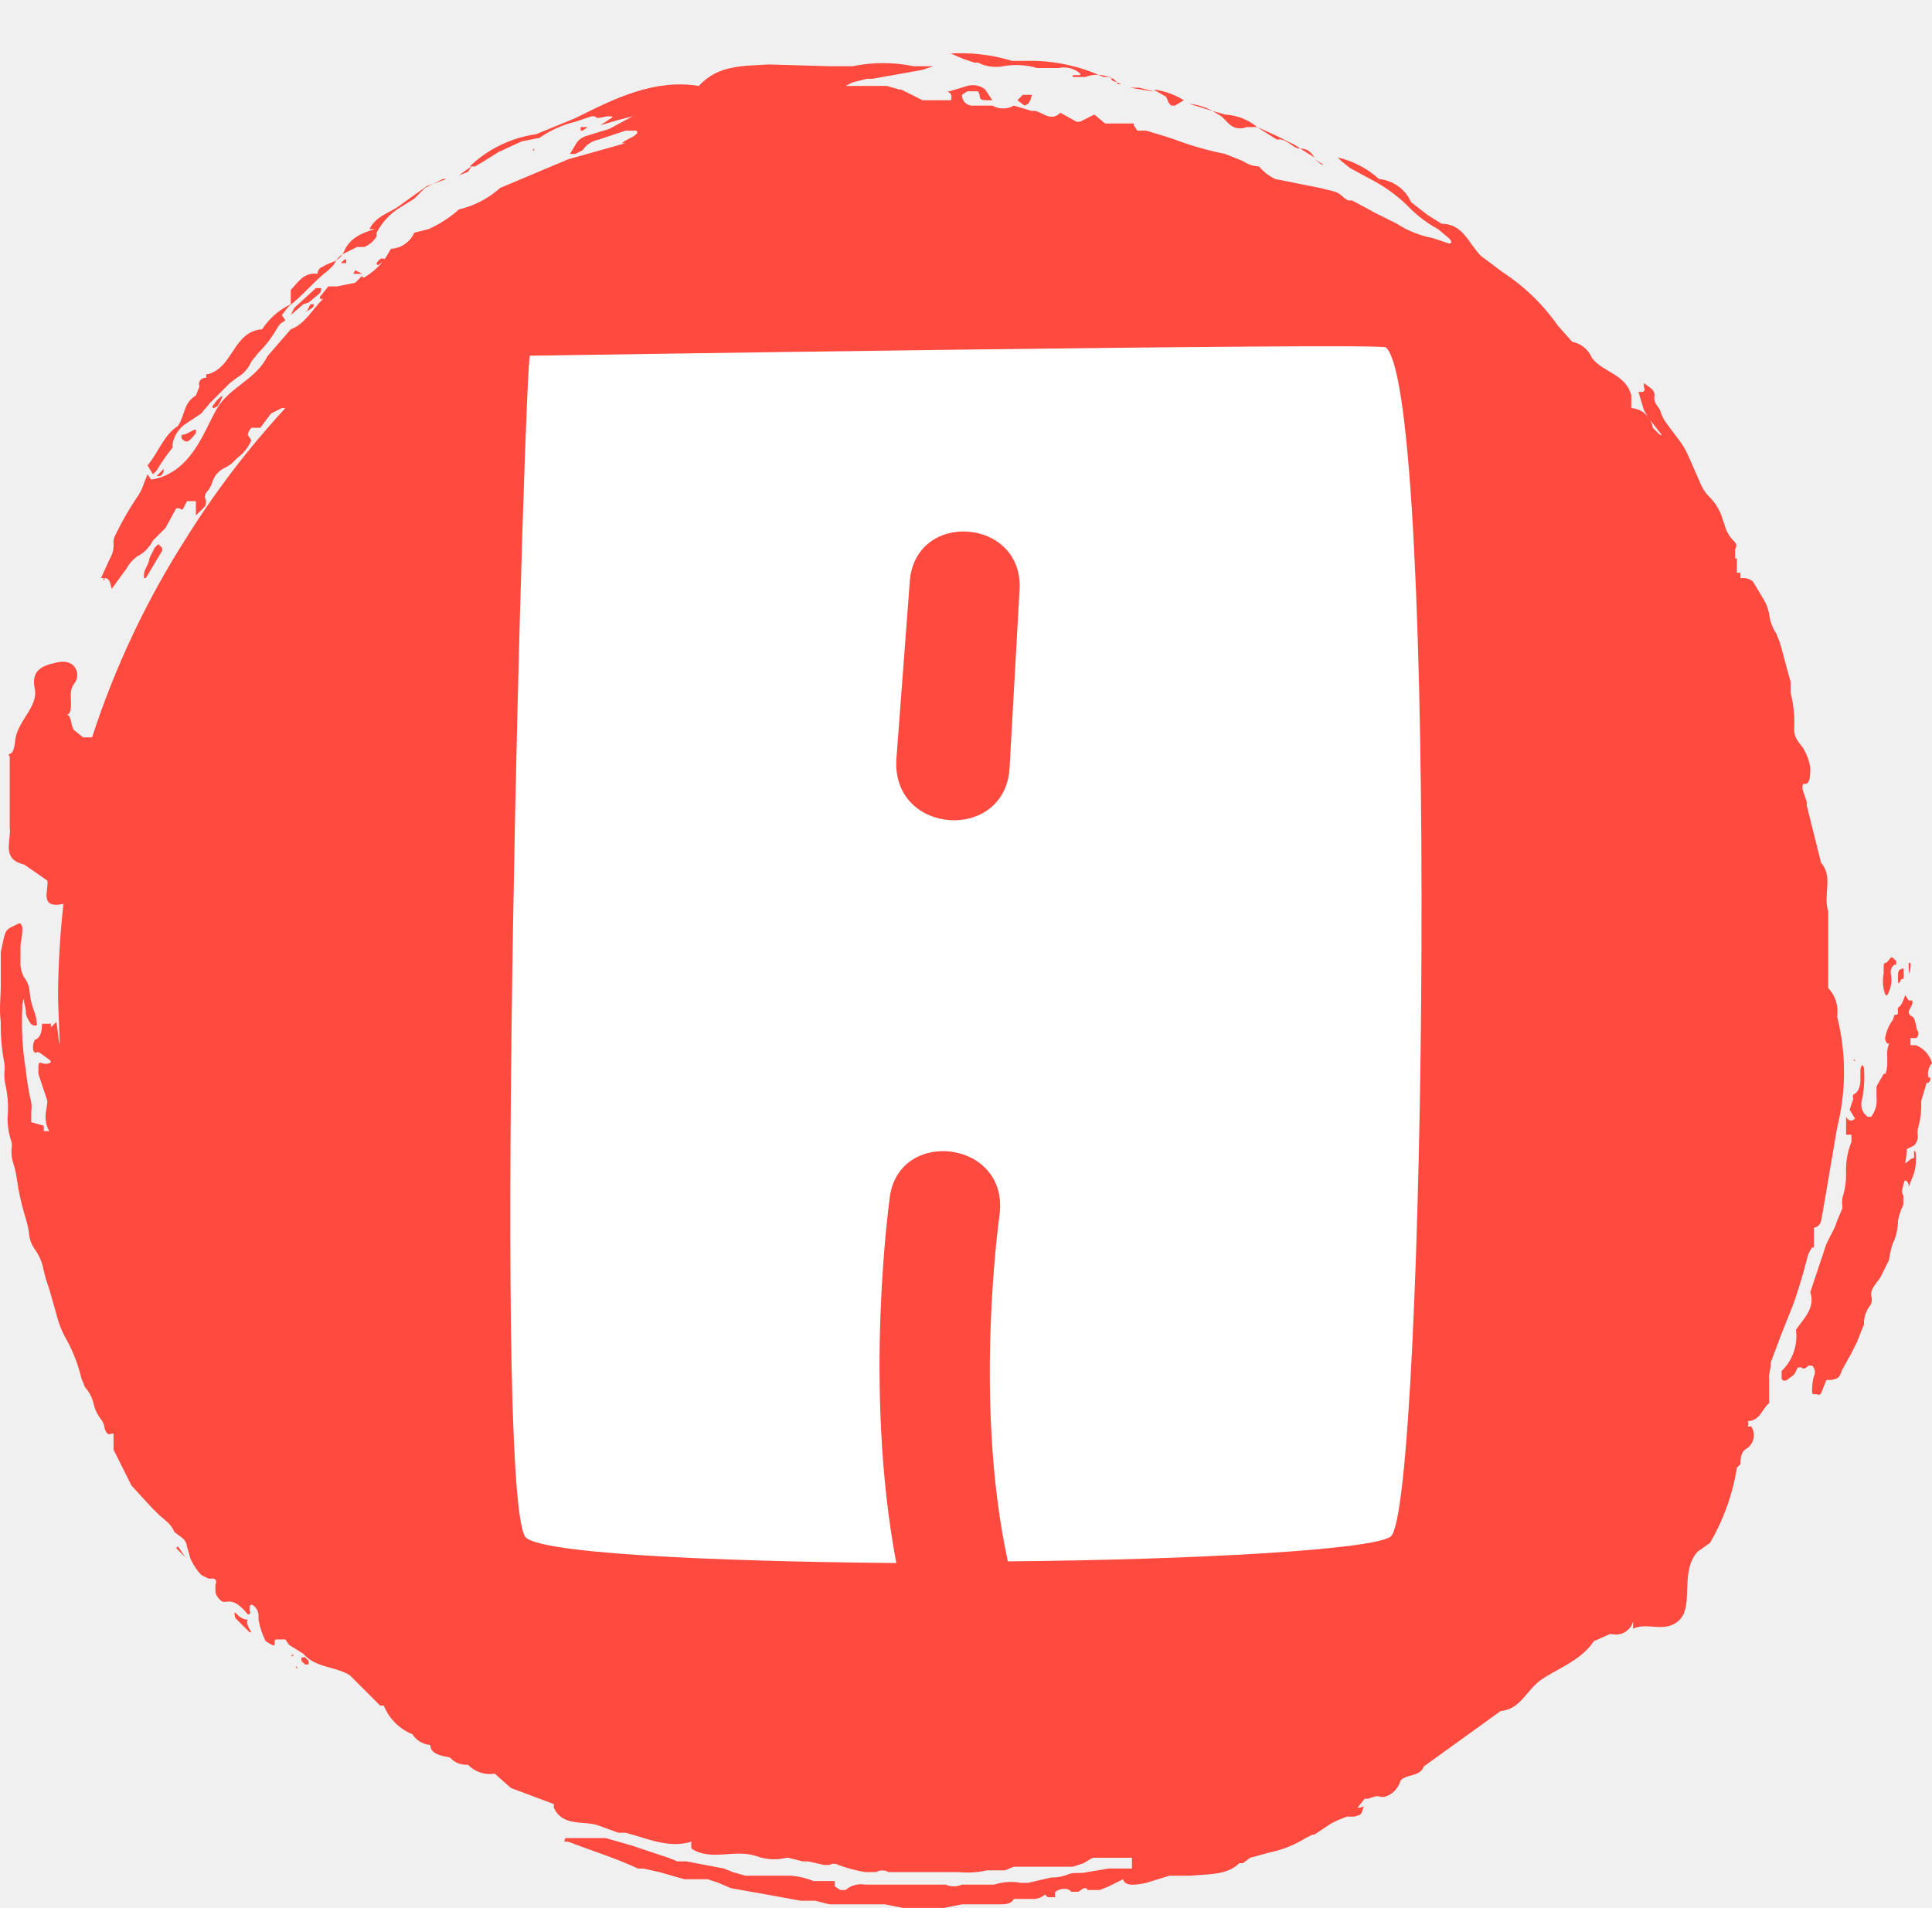
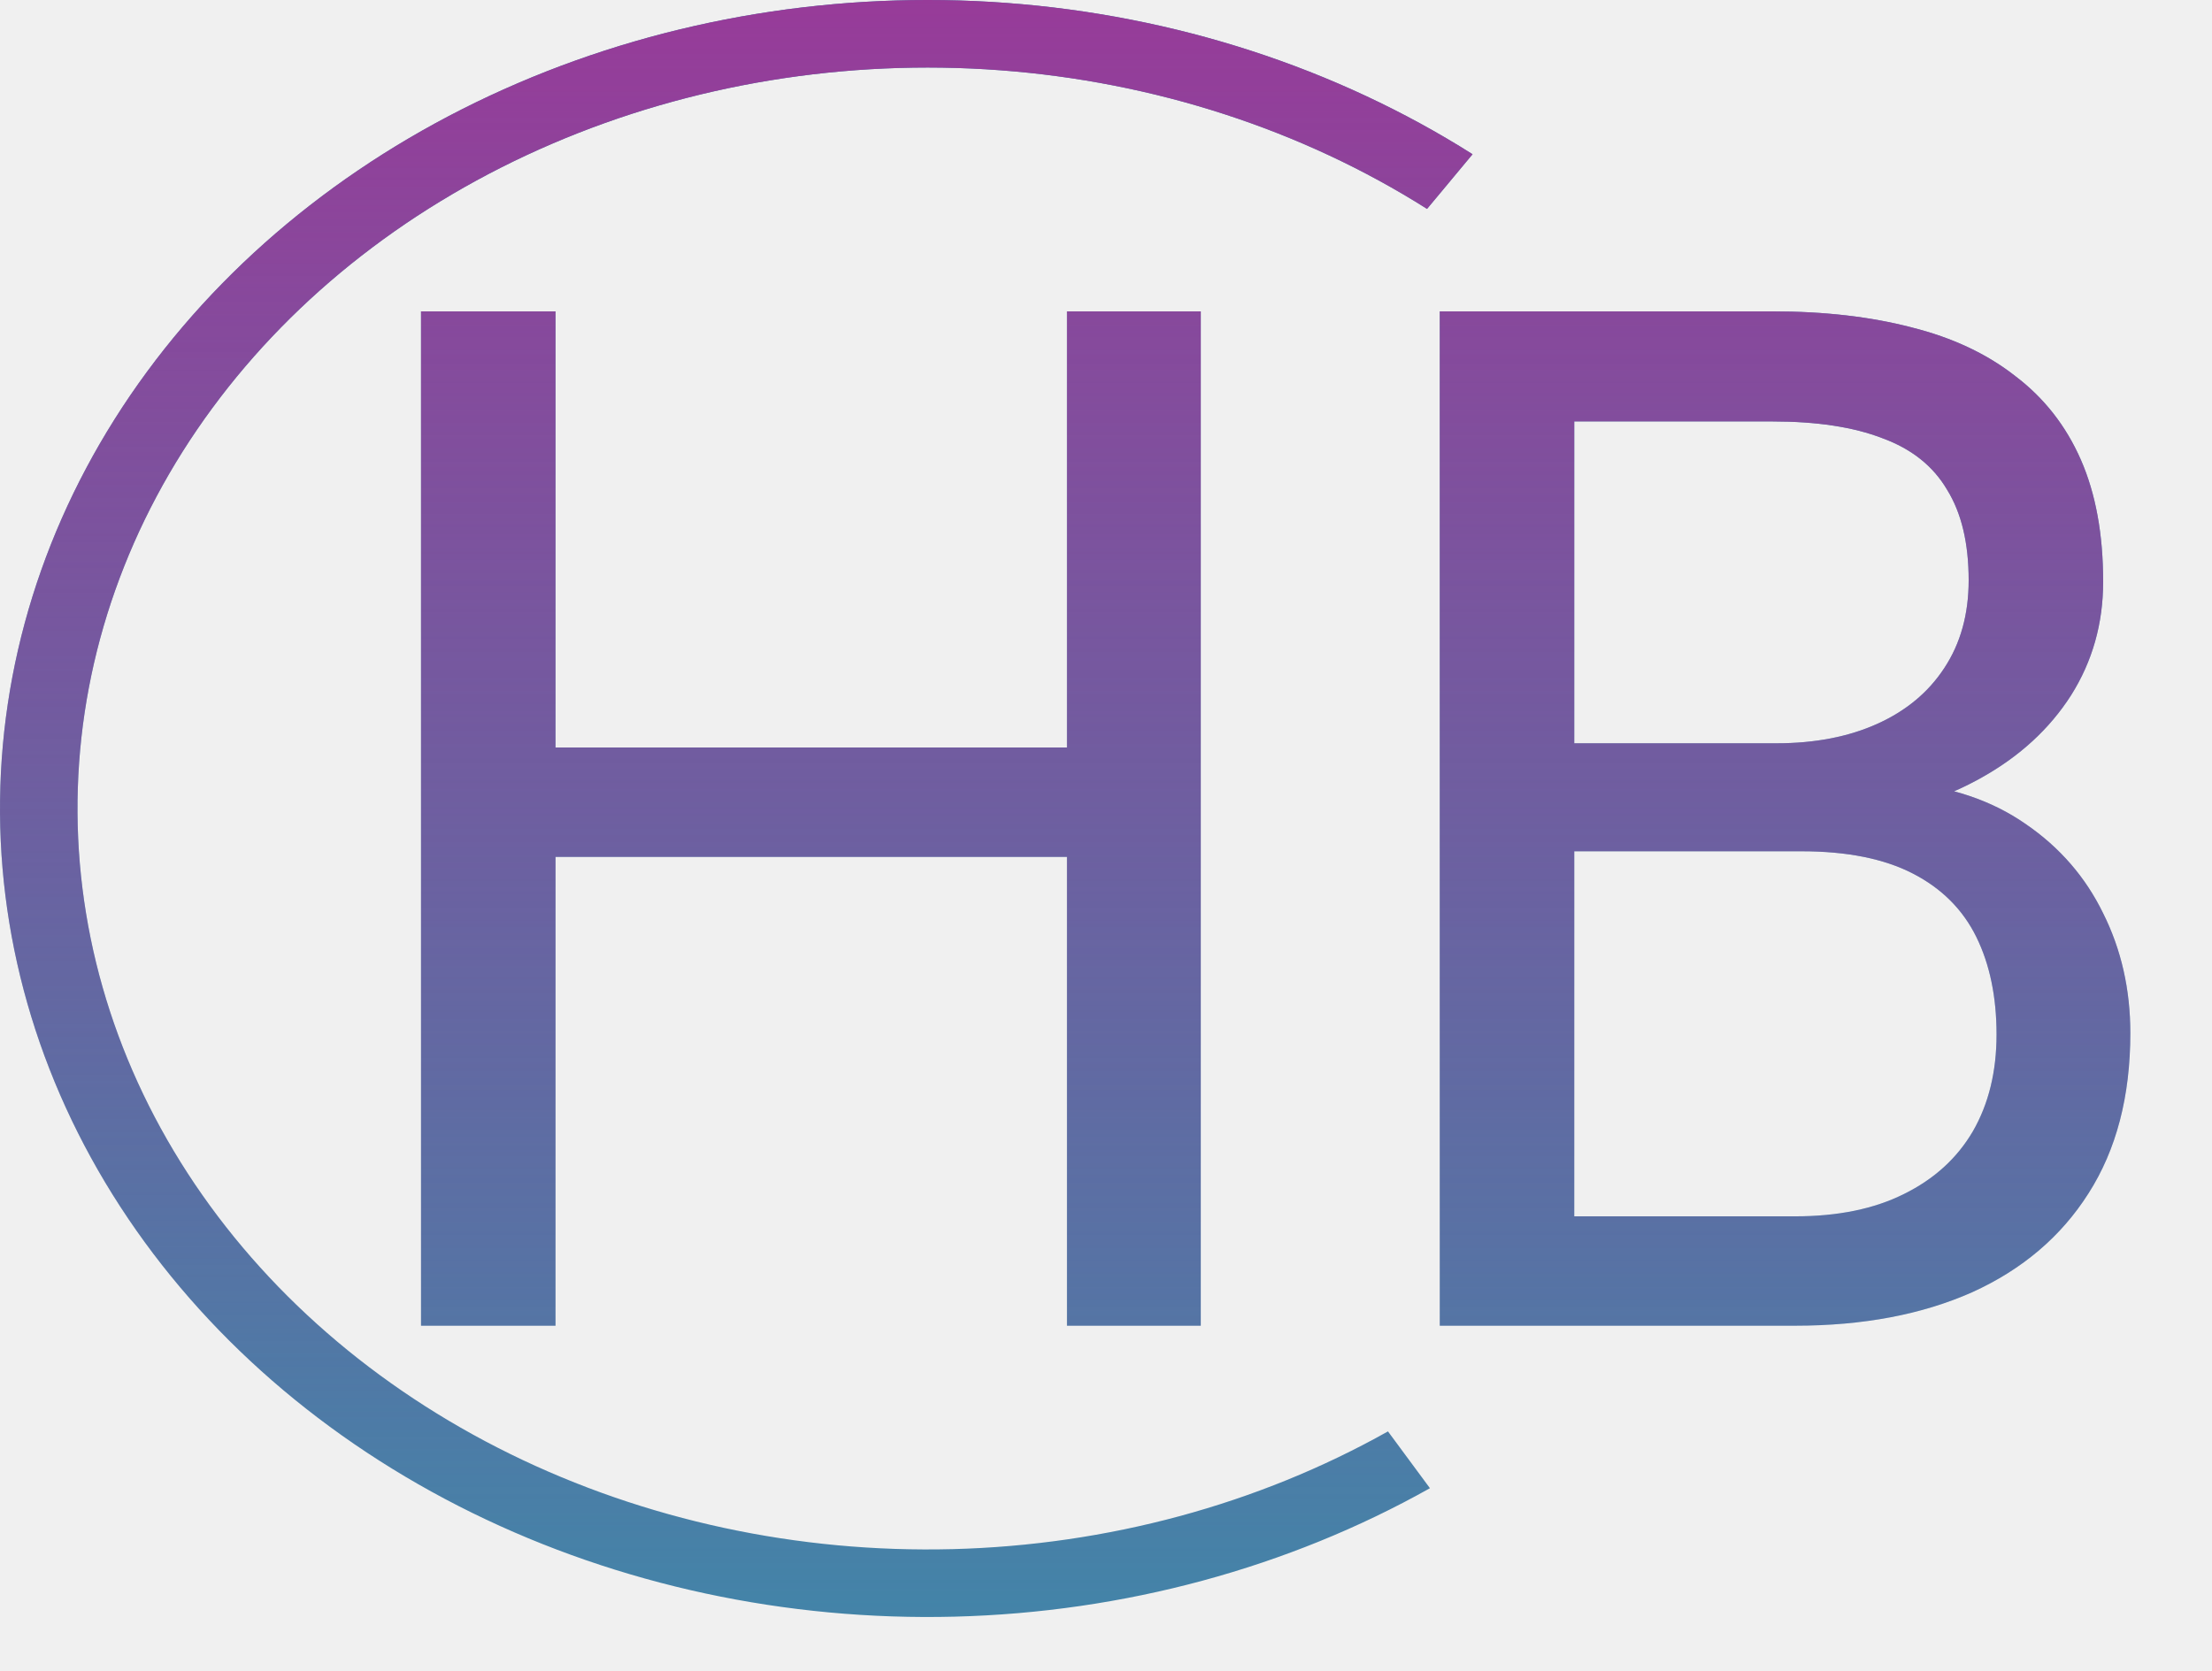
- <svg xmlns="http://www.w3.org/2000/svg" width="308.761" height="304.916" viewBox="0 0 106.008 104.687" class="css-1j8o68f" version="1.1" id="svg23">
-   <defs id="SvgjsDefs2684" />
-   <g id="SvgjsG2685" featurekey="rootContainer" transform="matrix(0.9820593,0,0,0.9820593,-0.05456052,0)" fill="#ff4a3f">
-     <g id="g17">
-       <path d="M19.8 15.3h.5l-.4-.2zm.5.1zm.8-.7c0 .1 0 .1.1.1l.4-.3c-.2-.1-.3-.1-.5.2zm.4-.2zm-4.1 2.3zm-.2.6l.3-.2c.1-.1.1-.2.1-.2h-.2l-.2.4c-.1-.1-.1 0 0 0zm2.2-2.9h-.1l-.2.2h.3zm-2.1 2.4l.6-.5c.1-.1.1-.2.1-.3h-.3l-1.2 1.1-.2.4.7-.6zm-1.1.8z" id="path3" />
-       <path d="M9.7 25v-.2a1.7 1.7 0 0 1 .7-1.1l.9-.6.5-.6.7-.7.4-.4.4-.3a1.9 1.9 0 0 0 .8-.9l.4-.5a5.9 5.9 0 0 0 1-1.3l.2-.3.3-.2-.2-.3.4-.5c.8-.6 1.4-1.4 2.2-2l.3-.3a1.4 1.4 0 0 1 .5-.6l.8-.4h.4a1.4 1.4 0 0 0 .7-.6V13a3.5 3.5 0 0 1 1.3-1.4l.8-.5.2-.2.4-.4 1-.5h.2l-1.1.4-1.4 1c-.6.5-1.4.6-1.8 1.4h.3c-.7.2-1.4.5-1.7 1.2s-.8.6-1.2.9a.4.4 0 0 0-.3.4c-.8-.1-1.1.5-1.5.9v.8a3.9 3.9 0 0 0-1.6 1.4c-1.6.1-1.6 2.1-3 2.5h-.1a.2.2 0 0 0 0 .2c-.3 0-.5.2-.4.5l-.2.5c-.7.4-.6 1.1-1 1.7-.8.5-1.1 1.5-1.7 2.2l.3.5.2-.2a11.6 11.6 0 0 1 .9-1.3zM53.9 3.3l.6.2h.2a2.2 2.2 0 0 0 1.4.2 4.1 4.1 0 0 1 1.9.1h1.2a1.4 1.4 0 0 1 1.2.3.1.1 0 0 1 0 .1H60a.1.1 0 0 0 0 .1h.7a1.8 1.8 0 0 1 1.3 0c.2 0 .1.1.2.2l.5.2h-.2c-.2-.4-.5-.4-.8-.4a9.7 9.7 0 0 0-4.3-.9h-.8A9.8 9.8 0 0 0 53 3h.2zm7.3 3.1zM50.3 4.7zm10.9 1.7h.2-.2zM19 14.7zm32.1-10zm17.6 2.2a.9.9 0 0 0 1 .2h.6a3.1 3.1 0 0 0-1.8-.7l-.7-.2.5.3zm-3.4-1.3c0 .1.1.2.2.3h.2l.5-.3a4.2 4.2 0 0 0-1.7-.6l.7.4zm7.4 2.7l.8.5c-.2-.3-.4-.5-.8-.5z" id="path5" />
-       <path d="M99 76.1l.6-1.6.6-1.5c.2-.5.6-1.8.8-2.6a1.7 1.7 0 0 1 .3-.7h.1v-1.1c.5-.1.4-.6.5-.9l.8-4.7a12.7 12.7 0 0 0 0-6.2 1.9 1.9 0 0 0-.5-1.6v-4.3c-.3-.9.3-1.9-.4-2.7L101 45a.4.4 0 0 0 0-.2l-.2-.6a.5.5 0 0 1 0-.4h.1c.3 0 .3-.5.3-.9a3 3 0 0 0-.4-1.1l-.3-.4a1.1 1.1 0 0 1-.2-.7 6.7 6.7 0 0 0-.2-2v-.6c-.2-.7-.4-1.5-.6-2.2l-.2-.5a2.5 2.5 0 0 1-.4-1.1 2.5 2.5 0 0 0-.3-.8l-.6-1a.8.8 0 0 0-.6-.2h-.1V32h-.2v-.8H97V31a.4.4 0 0 0 0-.1v-.2c.1-.2.1-.3-.1-.5a1.8 1.8 0 0 1-.4-.6l-.2-.6a2.9 2.9 0 0 0-.7-1.2 2.2 2.2 0 0 1-.5-.7l-.7-1.6a4.3 4.3 0 0 0-.6-1l-.6-.8a2.4 2.4 0 0 1-.4-.8l-.2-.3a.6.6 0 0 1-.1-.5.5.5 0 0 0-.2-.4l-.4-.3v.2c.1.2 0 .3-.1.3h-.2l.3 1 .3.5.7.9h-.1l-.2-.2-.2-.2a1.3 1.3 0 0 0-1.2-1.1v-.7c-.3-1.2-1.6-1.3-2.2-2.1a1.5 1.5 0 0 0-1.1-.9l-.8-.9a11.3 11.3 0 0 0-3.1-3l-.8-.6-.4-.3c-.7-.7-1-1.8-2.2-1.8l-.8-.5-.9-.7a2.2 2.2 0 0 0-1.8-1.3 5.1 5.1 0 0 0-2.3-1.2l.2.2.5.4 1.3.7a8.5 8.5 0 0 1 2.1 1.6 6.8 6.8 0 0 0 1.5 1.1l.6.5c.1.1.2.2.1.3H81l-.9-.3a5.6 5.6 0 0 1-2-.8l-1.2-.6-1.3-.7h-.2c-.3-.1-.4-.4-.8-.5l-.8-.2-2.5-.5a2.6 2.6 0 0 1-.9-.7 1.7 1.7 0 0 1-.9-.3l-1-.4a18.1 18.1 0 0 1-2.8-.8l-.6-.2-1-.3h-.5l-.2-.3v-.1h-1.6l-.6-.5-.4.2-.4.2h-.2l-.9-.5c-.6.6-1.1-.2-1.6-.1l-1-.3a1.2 1.2 0 0 1-1.2 0h-1.2a.6.6 0 0 1-.5-.6l.3-.2h.6a.7.7 0 0 1 .1.3c0 .2.2.2.5.2h.2l-.4-.6a1.1 1.1 0 0 0-1-.2l-1 .3H53c.3.2.2.3.2.5h-1.6l-.4-.2-.8-.4h-.1l-.7-.2h-2.3l.4-.2.8-.2h.3l1.7-.3 1.1-.2.6-.2h-1.1a8.4 8.4 0 0 0-3.4 0h-1.3L43 3.6c-1.4.1-2.8 0-3.9 1.2-2.5-.4-4.7.7-6.9 1.8l-2.2.9a6.7 6.7 0 0 0-3.7 1.8h.3l.5-.3.8-.5 1.3-.6 1-.2a6 6 0 0 1 2-.9l.9-.3h.2c.1.2.5 0 .7 0h.2c.1 0 .1.1 0 .1l-.6.4 1-.3.8-.2-1.3.7-1.3.4a1 1 0 0 0-.6.5l-.3.5h.3l.4-.2a1.4 1.4 0 0 1 .9-.6l1.5-.5h.5a.1.1 0 0 1 .1.2c-.2.2-.6.3-.8.5h.2l-3.2.9-3.8 1.6a5.2 5.2 0 0 1-2.3 1.2 6.6 6.6 0 0 1-1.7 1.1l-.8.2a1.5 1.5 0 0 1-1.3.9l-.3.5a3.7 3.7 0 0 1-1.2 1.1h-.1v-.1l-.2.2-.2.2-1 .2h-.5l-.4.5c-.1.1-.1.2 0 .2h.1c-.6.6-1 1.4-1.8 1.7L15 19.9c-.6 1.2-1.8 1.6-2.6 2.6s-1.4 3.9-3.9 4.3l-.2-.3-.2.5a2.7 2.7 0 0 1-.4.8 16.9 16.9 0 0 0-1.2 2.1.8.8 0 0 0-.1.5 1.4 1.4 0 0 1-.2.8l-.5 1.1h.2c.3 0 .3.3.4.6l.8-1.1a2.2 2.2 0 0 1 .6-.7 2 2 0 0 0 .9-.9l.3-.3.4-.4.6-1.1h.2c.1.1.1.1.2 0l.2-.4h.5v.8l.5-.5a.5.5 0 0 0 0-.5.4.4 0 0 1 .1-.3 1.5 1.5 0 0 0 .3-.5 1.3 1.3 0 0 1 .8-.9l.3-.2.3-.3a2.4 2.4 0 0 0 .8-1l-.2-.3c0-.1.1-.3.2-.4h.5l.6-.8.6-.3h.2a48.8 48.8 0 0 0-5.5 7.2h-.1.1a48.4 48.4 0 0 0-5.3 11.2h-.5l-.5-.4c-.2-.2-.1-.7-.4-.9h.1c.3-.5-.1-1.2.3-1.7s.1-1.4-.9-1.2-1.5.5-1.3 1.5-1 1.8-1.1 2.9-.5.5-.3.9v3.9c.1.8-.5 1.8.8 2.1l1.3.9c.1.5-.5 1.6.9 1.3a49.2 49.2 0 0 0-.3 5c0 1.1.1 2.2.1 3.3v-.4c-.1-.4-.1-.8-.2-1.3l-.3.3v-.2h-.5c0 .5-.1.8-.4.9a.9.9 0 0 0-.1.5c0 .1.1.3.2.2s.4.2.7.4-.2.3-.4.2-.2.1-.2.3v.3l.5 1.5c0 .3-.1.6-.1.9a1.7 1.7 0 0 0 .2.8h-.3v-.3l-.7-.2v-.6a1.5 1.5 0 0 0 0-.5 14.6 14.6 0 0 1-.3-1.8 16.6 16.6 0 0 1-.2-3.5.9.9 0 0 1 .1-.5v.2a2.9 2.9 0 0 1 .1.5.8.8 0 0 0 .1.4c.1.2.2.4.4.4s.1-.1.1-.2a2.1 2.1 0 0 0-.1-.5 4.2 4.2 0 0 1-.3-1.3 1.5 1.5 0 0 0-.3-.7 1.6 1.6 0 0 1-.2-.9v-.8c0-.3.1-.6.1-.9a.5.5 0 0 0-.1-.4h-.1c-.8.4-.7.2-1 1.6V55c0 .7-.1 1.4 0 2.1a10.8 10.8 0 0 0 .2 2.3 1.8 1.8 0 0 1 0 .5 3.1 3.1 0 0 0 .1.9 5.9 5.9 0 0 1 .1 1.3 3.9 3.9 0 0 0 .2 1.7 1.2 1.2 0 0 1 0 .4 2.1 2.1 0 0 0 .1.8 4.9 4.9 0 0 1 .2.9 14 14 0 0 0 .5 2.2 5 5 0 0 1 .2 1 1.7 1.7 0 0 0 .3.7 2.9 2.9 0 0 1 .5 1.2 8.5 8.5 0 0 0 .3 1l.4 1.4a5.4 5.4 0 0 0 .6 1.5 8.5 8.5 0 0 1 .8 2.1l.2.5a2.1 2.1 0 0 1 .5 1 2.1 2.1 0 0 0 .4.8 1 1 0 0 1 .2.5c.1.3.2.4.4.3h.1v.9l.5 1 .5 1 1.1 1.2.4.4c.3.3.7.5.9 1l.4.3a.7.7 0 0 1 .3.5l.2.7a3.3 3.3 0 0 0 .6.9l.4.2h.3a.2.2 0 0 1 .1.3 2.5 2.5 0 0 0 0 .5.9.9 0 0 0 .4.5h.2c.4-.1.8.2 1.2.7h.1c0-.1.1-.1 0-.2v-.2c0-.1.1-.2.2-.1a.7.7 0 0 1 .3.6v.2a4.3 4.3 0 0 0 .4 1.2c.5.3.5.3.5.1s0-.2.2-.2h.4l.2.3.8.5c.7.8 1.8.7 2.6 1.2l1.7 1.7h.2a2.9 2.9 0 0 0 1.6 1.6 1.3 1.3 0 0 0 1 .6c0 .5.6.6 1.1.7a1.2 1.2 0 0 0 .8.4h.2a1.7 1.7 0 0 0 1.5.5l.9.8 2.4.9v.2c.5 1.1 1.7.7 2.5 1l1.1.4h.4c1.2.3 2.4.9 3.7.5a.7.7 0 0 0 0 .4c1.1.7 2.4 0 3.6.4a2.9 2.9 0 0 0 1.7.1h.1l.8.2h.3l.9.2h.3a.5.5 0 0 1 .5 0 7.9 7.9 0 0 0 1.5.4h.6a.7.7 0 0 1 .7 0h3.9a5 5 0 0 0 1.6-.1h1l.5-.2H60l.6-.2.5-.3h2.2v.6H62l-1.2.2c-.4.1-.7 0-1 .1a2.4 2.4 0 0 1-1 .2l-1.3.3h-.4a3.1 3.1 0 0 0-1.5.1h-1.8a1.1 1.1 0 0 1-.9 0h-4.5a1.3 1.3 0 0 0-1.1.3H47l-.3-.2v-.3h-1.2a4.1 4.1 0 0 0-1.3-.3h-2.5l-.7-.2-.5-.2-2.1-.4h-.5l-.5-.2-2.1-.7-1.4-.4h-2.2c-.1 0-.1.1-.1.2h.2c1.3.5 2.6.9 3.9 1.5h.3l.9.2 1.4.4h1.3l.6.2.7.3 1.7.3 1.1.2 1.1.2h.8l.8.2h3.1l1 .2h2.3l1-.2H56c.4 0 .6-.1.7-.3h1a1 1 0 0 0 .8-.3c-.1.1 0 .1.1.2h.4v-.2c0-.1 0-.1.2-.2s.6-.1.7.1h.4l.3-.2c.2 0 .2 0 .2.1h.7l.5-.2.8-.4c.1.3.4.4 1.3.2l1.3-.4h1.2c.9-.1 2 0 2.7-.7h.2l.4-.3 1.1-.3a6.1 6.1 0 0 0 2-.8l.4-.2h.1l.9-.6.4-.2.5-.2h.4c.4-.1.4-.1.5-.4s0-.1-.2-.1h-.1l.4-.5h.2c.3-.1.5-.2.7-.1h.2a1.3 1.3 0 0 0 .9-.9c.3-.4 1.1-.2 1.3-.8l4.3-3.1c1.1-.1 1.4-1.1 2.2-1.7s2.3-1.1 3-2.2l.9-.4h.1a1 1 0 0 0 1.2-.7v.4c.8-.4 1.8.3 2.6-.5s0-2.7 1-3.8l.7-.5a12.1 12.1 0 0 0 1.5-4.2l.2-.2c0-.3 0-.7.4-.9a.9.9 0 0 0 .2-1.2h-.2a.3.3 0 0 0 0-.3c.7 0 .8-.7 1.2-1V77a.5.5 0 0 1 0-.2 3.8 3.8 0 0 0 .1-.7zM5.9 32.2z" id="path7" />
-       <path d="M26.4 9.3l-.3.2-.4.3.5-.2zm6.1-2h.1l.3-.2h-.4zm-2.6 1l-.1.1h.1v-.1zm-1.5 1.4zm1.3-.2zm-6.3 3.1zM9.2 26.2l-.4.4H9a.4.4 0 0 0 .2-.4zm3-3.5a2.1 2.1 0 0 0 .3-.6 1.5 1.5 0 0 0-.5.5c-.1.1-.1.2 0 .2zM11 24.2V24c-.2 0-.5.3-.8.3v.2c.3.3.4.2.8-.3zm3 66.2zM73.9 9.2h.1l-.5-.3zm-2.5-1.4c.5-.1.8.4 1.2.5h.1l-.3-.2-1-.5-1.1-.5.3.2zM52.8 3.1zm11.7 2h-.1l-1.2-.2h.5zm2 .7l1.3.4a3.3 3.3 0 0 0-1.3-.4zm-9 0a1 1 0 0 0 .2-.5h-.5l-.3.3.4.3zm9 1.6zM49.9 4.2zm2.9.7zM48.5 4zm13.8 2.1a.5.5 0 0 0 0 .1zm44.8 52.3h-.3V58h.3c.1 0 .2-.3.1-.4s-.1-.7-.3-.8a.3.3 0 0 1-.2-.3l.2-.4a.4.4 0 0 0 0-.2h-.2l-.2-.3c-.1.3-.2.6-.4.7a.5.5 0 0 0 0 .2c0 .1 0 .2-.1.2h-.1a1.1 1.1 0 0 1-.1.3 2.3 2.3 0 0 0-.4.9.4.4 0 0 0 .1.4h.1a1.7 1.7 0 0 0-.1.8v.4a1.8 1.8 0 0 1-.1.5h-.1l-.4.7v.6a1.5 1.5 0 0 1-.3 1.1h-.2l-.2-.2a.9.9 0 0 1-.1-.8 6.5 6.5 0 0 0 .1-1.7c0-.1-.1-.2-.1-.2a.5.5 0 0 0-.1.3v.6c0 .2-.1.6-.3.7s-.1.2-.1.3l-.2.6.3.5c-.2.2-.4.1-.5-.1v1h.3v.4a4.2 4.2 0 0 0-.3 1.4 3.3 3.3 0 0 0 0 .4 4 4 0 0 1-.2 1.3 2 2 0 0 0 0 .6l-.3.7a3.2 3.2 0 0 1-.3.7l-.3.6-.9 2.7c.3.9-.4 1.5-.8 2.1a2.7 2.7 0 0 1-.8 2.3v.4c0 .1.1.2.3.1l.4-.3.2-.4h.2c.1.1.2.1.4-.1h.2a.5.5 0 0 1 .1.6 2.9 2.9 0 0 0-.1.8c0 .1 0 .2.1.2h.2c.1.1.2 0 .3-.3l.2-.5h.3c.4-.1.4-.1.6-.6l.5-.9.3-.6.4-1a1.6 1.6 0 0 1 .3-1 .6.6 0 0 0 .1-.6c0-.2 0-.3.2-.6l.3-.4.5-1a4.7 4.7 0 0 1 .2-.9 3 3 0 0 0 .3-1.3 3.8 3.8 0 0 1 .3-.9v-.5c-.1-.2-.1-.2 0-.6s.1-.2.2-.2a.4.4 0 0 1 .1.3l.2-.5a2.3 2.3 0 0 0 .2-.9v-.3c0-.1 0-.3-.1-.3v.4c-.2 0-.3.2-.5.3a6.4 6.4 0 0 0 .1-.8l.4-.2a.7.7 0 0 0 .2-.6 1.4 1.4 0 0 1 0-.3 4.8 4.8 0 0 0 .2-1.4v-.2l.3-1h.1a.3.3 0 0 0 .1-.3h-.1a.9.9 0 0 1 .2-.8 1.5 1.5 0 0 0-.9-1zm-1.2 7.8zm-.2-9.9zm0 0zM9.1 30.8a.3.3 0 0 0 0-.2l-.2-.2-.2.2-.3.6c0 .3-.3.6-.3.9v.2h.1zm96.3 24.8h.1a1.7 1.7 0 0 0 .2-1.2.5.5 0 0 1 .2-.5h.1v-.2l-.2-.2h-.1c-.1.1-.2.3-.3.3s-.1.1-.1.3v.3a2.2 2.2 0 0 0 .1 1.2zM13.2 90.1c-.1 0 0 .2 0 .3l.8.8h.1c-.2-.3-.3-.6-.2-.7a.9.9 0 0 1-.5-.2zm.8.3zm92.3-35.7h.1a2 2 0 0 0 0-.6c-.3.1-.3.1-.3.6s.1.1.2 0z" id="path9" />
-       <path d="M106.7 62a.6.6 0 0 0 .1-.5c0-.1-.1-.2-.1-.1h-.2v.2c0 .4.1.5.2.4zm.1-8.2h-.1v.6a1 1 0 0 0 .1-.6zM17.1 92.6h-.2v.2l.2.2h.2v-.2zm86.6-33.3c0-.1 0-.1-.1-.1zM9.9 86.5l.5.5-.4-.6z" id="path11" />
-       <circle cx="10.5" cy="87.1" transform="rotate(-24.8 10.4 87.159)" id="circle13" />
-       <path d="M9.7 30.1h-.1v.2-.2h.1zm83.2-6.6l-.2-.3h-.1zm-14.7 77.1zM5.9 32.2zm-.1.2a.3.3 0 0 0 .1-.2v.2zm1.9-4.9zM61.5 2.4zm42.8 58.2v.1-.1zM16.4 92.5h-.1c.1.1.2 0 .1-.1zm.2.7h.1l-.1-.1v.1zm73.9-71.3zm15.2 34.4zM14.6 91.7zm92.1-37zm-.8 11.4zM34.6 0z" id="path15" />
-     </g>
-   </g>
-   <g id="SvgjsG2686" featurekey="nameFeature-0" transform="matrix(2.284354,0,0,2.284354,27.98006,-5.60952)" fill="#ffffff">
-     <path d="M9.6 16.48 l-0.32 4.24 c-0.08 1.8 2.6 1.96 2.72 0.2 l0.24 -4.28 c0.12 -1.76 -2.56 -1.96 -2.64 -0.16 z M0.48 11 l0 0 c0.04 0 20.48 -0.32 20.56 -0.2 c1.28 1.12 0.96 27.8 0.12 28.56 c-0.4 0.32 -4.64 0.56 -9.2 0.6 c-0.84 -3.84 -0.2 -8.32 -0.2 -8.32 c0.24 -1.8 -2.44 -2.12 -2.64 -0.4 c0 0.04 -0.64 4.52 0.16 8.76 c-4.56 -0.04 -8.68 -0.24 -8.92 -0.64 c-0.8 -1.44 0 -28.28 0.12 -28.36 z" id="path20" />
-   </g>
+ <svg xmlns="http://www.w3.org/2000/svg" width="372" height="281" viewBox="0 0 372 281" fill="none">
+   <path d="M247.647 25.944C224.668 11.4 197.572 2.601 169.279 0.494C140.986 -1.614 112.57 3.052 87.094 13.986C61.618 24.921 40.049 41.71 24.712 62.544C9.375 83.378 0.851 107.466 0.061 132.212C-0.73 156.958 6.241 181.423 20.224 202.969C34.207 224.515 54.67 242.325 79.408 254.48C104.146 266.634 132.22 272.671 160.604 271.941C188.987 271.21 216.604 263.74 240.476 250.334L233.419 240.782C211.541 253.067 186.231 259.914 160.219 260.584C134.207 261.253 108.478 255.72 85.807 244.581C63.136 233.442 44.382 217.12 31.568 197.374C18.753 177.628 12.364 155.207 13.088 132.529C13.813 109.85 21.625 87.774 35.68 68.681C49.736 49.588 69.503 34.201 92.851 24.18C116.198 14.159 142.24 9.883 168.169 11.815C194.099 13.746 218.931 21.81 239.991 35.139L247.647 25.944Z" fill="#4384A8" />
+   <path d="M247.647 25.944C224.668 11.4 197.572 2.601 169.279 0.494C140.986 -1.614 112.57 3.052 87.094 13.986C61.618 24.921 40.049 41.71 24.712 62.544C9.375 83.378 0.851 107.466 0.061 132.212C-0.73 156.958 6.241 181.423 20.224 202.969C34.207 224.515 54.67 242.325 79.408 254.48C104.146 266.634 132.22 272.671 160.604 271.941C188.987 271.21 216.604 263.74 240.476 250.334L233.419 240.782C211.541 253.067 186.231 259.914 160.219 260.584C134.207 261.253 108.478 255.72 85.807 244.581C63.136 233.442 44.382 217.12 31.568 197.374C18.753 177.628 12.364 155.207 13.088 132.529C13.813 109.85 21.625 87.774 35.68 68.681C49.736 49.588 69.503 34.201 92.851 24.18C116.198 14.159 142.24 9.883 168.169 11.815C194.099 13.746 218.931 21.81 239.991 35.139L247.647 25.944Z" fill="url(#paint0_linear_11_2)" />
+   <path d="M182.25 125.734V144.133H89.906V125.734H182.25ZM93.422 52.375V223H70.805V52.375H93.422ZM201.938 52.375V223H179.438V52.375H201.938ZM302.953 143.195H259.711L259.477 125.031H298.734C305.219 125.031 310.883 123.938 315.727 121.75C320.57 119.562 324.32 116.438 326.977 112.375C329.711 108.234 331.078 103.312 331.078 97.609C331.078 91.359 329.867 86.281 327.445 82.375C325.102 78.391 321.469 75.5 316.547 73.703C311.703 71.828 305.531 70.891 298.031 70.891H264.75V223H242.133V52.375H298.031C306.781 52.375 314.594 53.273 321.469 55.07C328.344 56.789 334.164 59.523 338.93 63.273C343.773 66.945 347.445 71.633 349.945 77.336C352.445 83.039 353.695 89.875 353.695 97.844C353.695 104.875 351.898 111.242 348.305 116.945C344.711 122.57 339.711 127.18 333.305 130.773C326.977 134.367 319.555 136.672 311.039 137.688L302.953 143.195ZM301.898 223H250.805L263.578 204.602H301.898C309.086 204.602 315.18 203.352 320.18 200.852C325.258 198.352 329.125 194.836 331.781 190.305C334.438 185.695 335.766 180.266 335.766 174.016C335.766 167.688 334.633 162.219 332.367 157.609C330.102 153 326.547 149.445 321.703 146.945C316.859 144.445 310.609 143.195 302.953 143.195H270.727L270.961 125.031H315.023L319.828 131.594C328.031 132.297 334.984 134.641 340.688 138.625C346.391 142.531 350.727 147.531 353.695 153.625C356.742 159.719 358.266 166.438 358.266 173.781C358.266 184.406 355.922 193.391 351.234 200.734C346.625 208 340.102 213.547 331.664 217.375C323.227 221.125 313.305 223 301.898 223Z" fill="#4384A8" />
+   <path d="M182.25 125.734V144.133H89.906V125.734H182.25ZM93.422 52.375V223H70.805V52.375H93.422ZM201.938 52.375V223H179.438V52.375H201.938ZM302.953 143.195H259.711L259.477 125.031H298.734C305.219 125.031 310.883 123.938 315.727 121.75C320.57 119.562 324.32 116.438 326.977 112.375C329.711 108.234 331.078 103.312 331.078 97.609C331.078 91.359 329.867 86.281 327.445 82.375C325.102 78.391 321.469 75.5 316.547 73.703C311.703 71.828 305.531 70.891 298.031 70.891H264.75V223H242.133V52.375H298.031C306.781 52.375 314.594 53.273 321.469 55.07C328.344 56.789 334.164 59.523 338.93 63.273C343.773 66.945 347.445 71.633 349.945 77.336C352.445 83.039 353.695 89.875 353.695 97.844C353.695 104.875 351.898 111.242 348.305 116.945C344.711 122.57 339.711 127.18 333.305 130.773C326.977 134.367 319.555 136.672 311.039 137.688L302.953 143.195ZM301.898 223H250.805L263.578 204.602H301.898C309.086 204.602 315.18 203.352 320.18 200.852C325.258 198.352 329.125 194.836 331.781 190.305C334.438 185.695 335.766 180.266 335.766 174.016C335.766 167.688 334.633 162.219 332.367 157.609C330.102 153 326.547 149.445 321.703 146.945C316.859 144.445 310.609 143.195 302.953 143.195H270.727L270.961 125.031H315.023L319.828 131.594C328.031 132.297 334.984 134.641 340.688 138.625C346.391 142.531 350.727 147.531 353.695 153.625C356.742 159.719 358.266 166.438 358.266 173.781C358.266 184.406 355.922 193.391 351.234 200.734C346.625 208 340.102 213.547 331.664 217.375C323.227 221.125 313.305 223 301.898 223Z" fill="url(#paint1_linear_11_2)" />
+   <defs>
+     <linearGradient id="paint0_linear_11_2" x1="156" y1="0" x2="156" y2="272" gradientUnits="userSpaceOnUse">
+       <stop stop-color="#973B99" />
+       <stop offset="1" stop-color="#973B99" stop-opacity="0" />
+     </linearGradient>
+     <linearGradient id="paint1_linear_11_2" x1="211.5" y1="0" x2="211.5" y2="281" gradientUnits="userSpaceOnUse">
+       <stop stop-color="#973B99" />
+       <stop offset="1" stop-color="#973B99" stop-opacity="0" />
+     </linearGradient>
+   </defs>
</svg>
